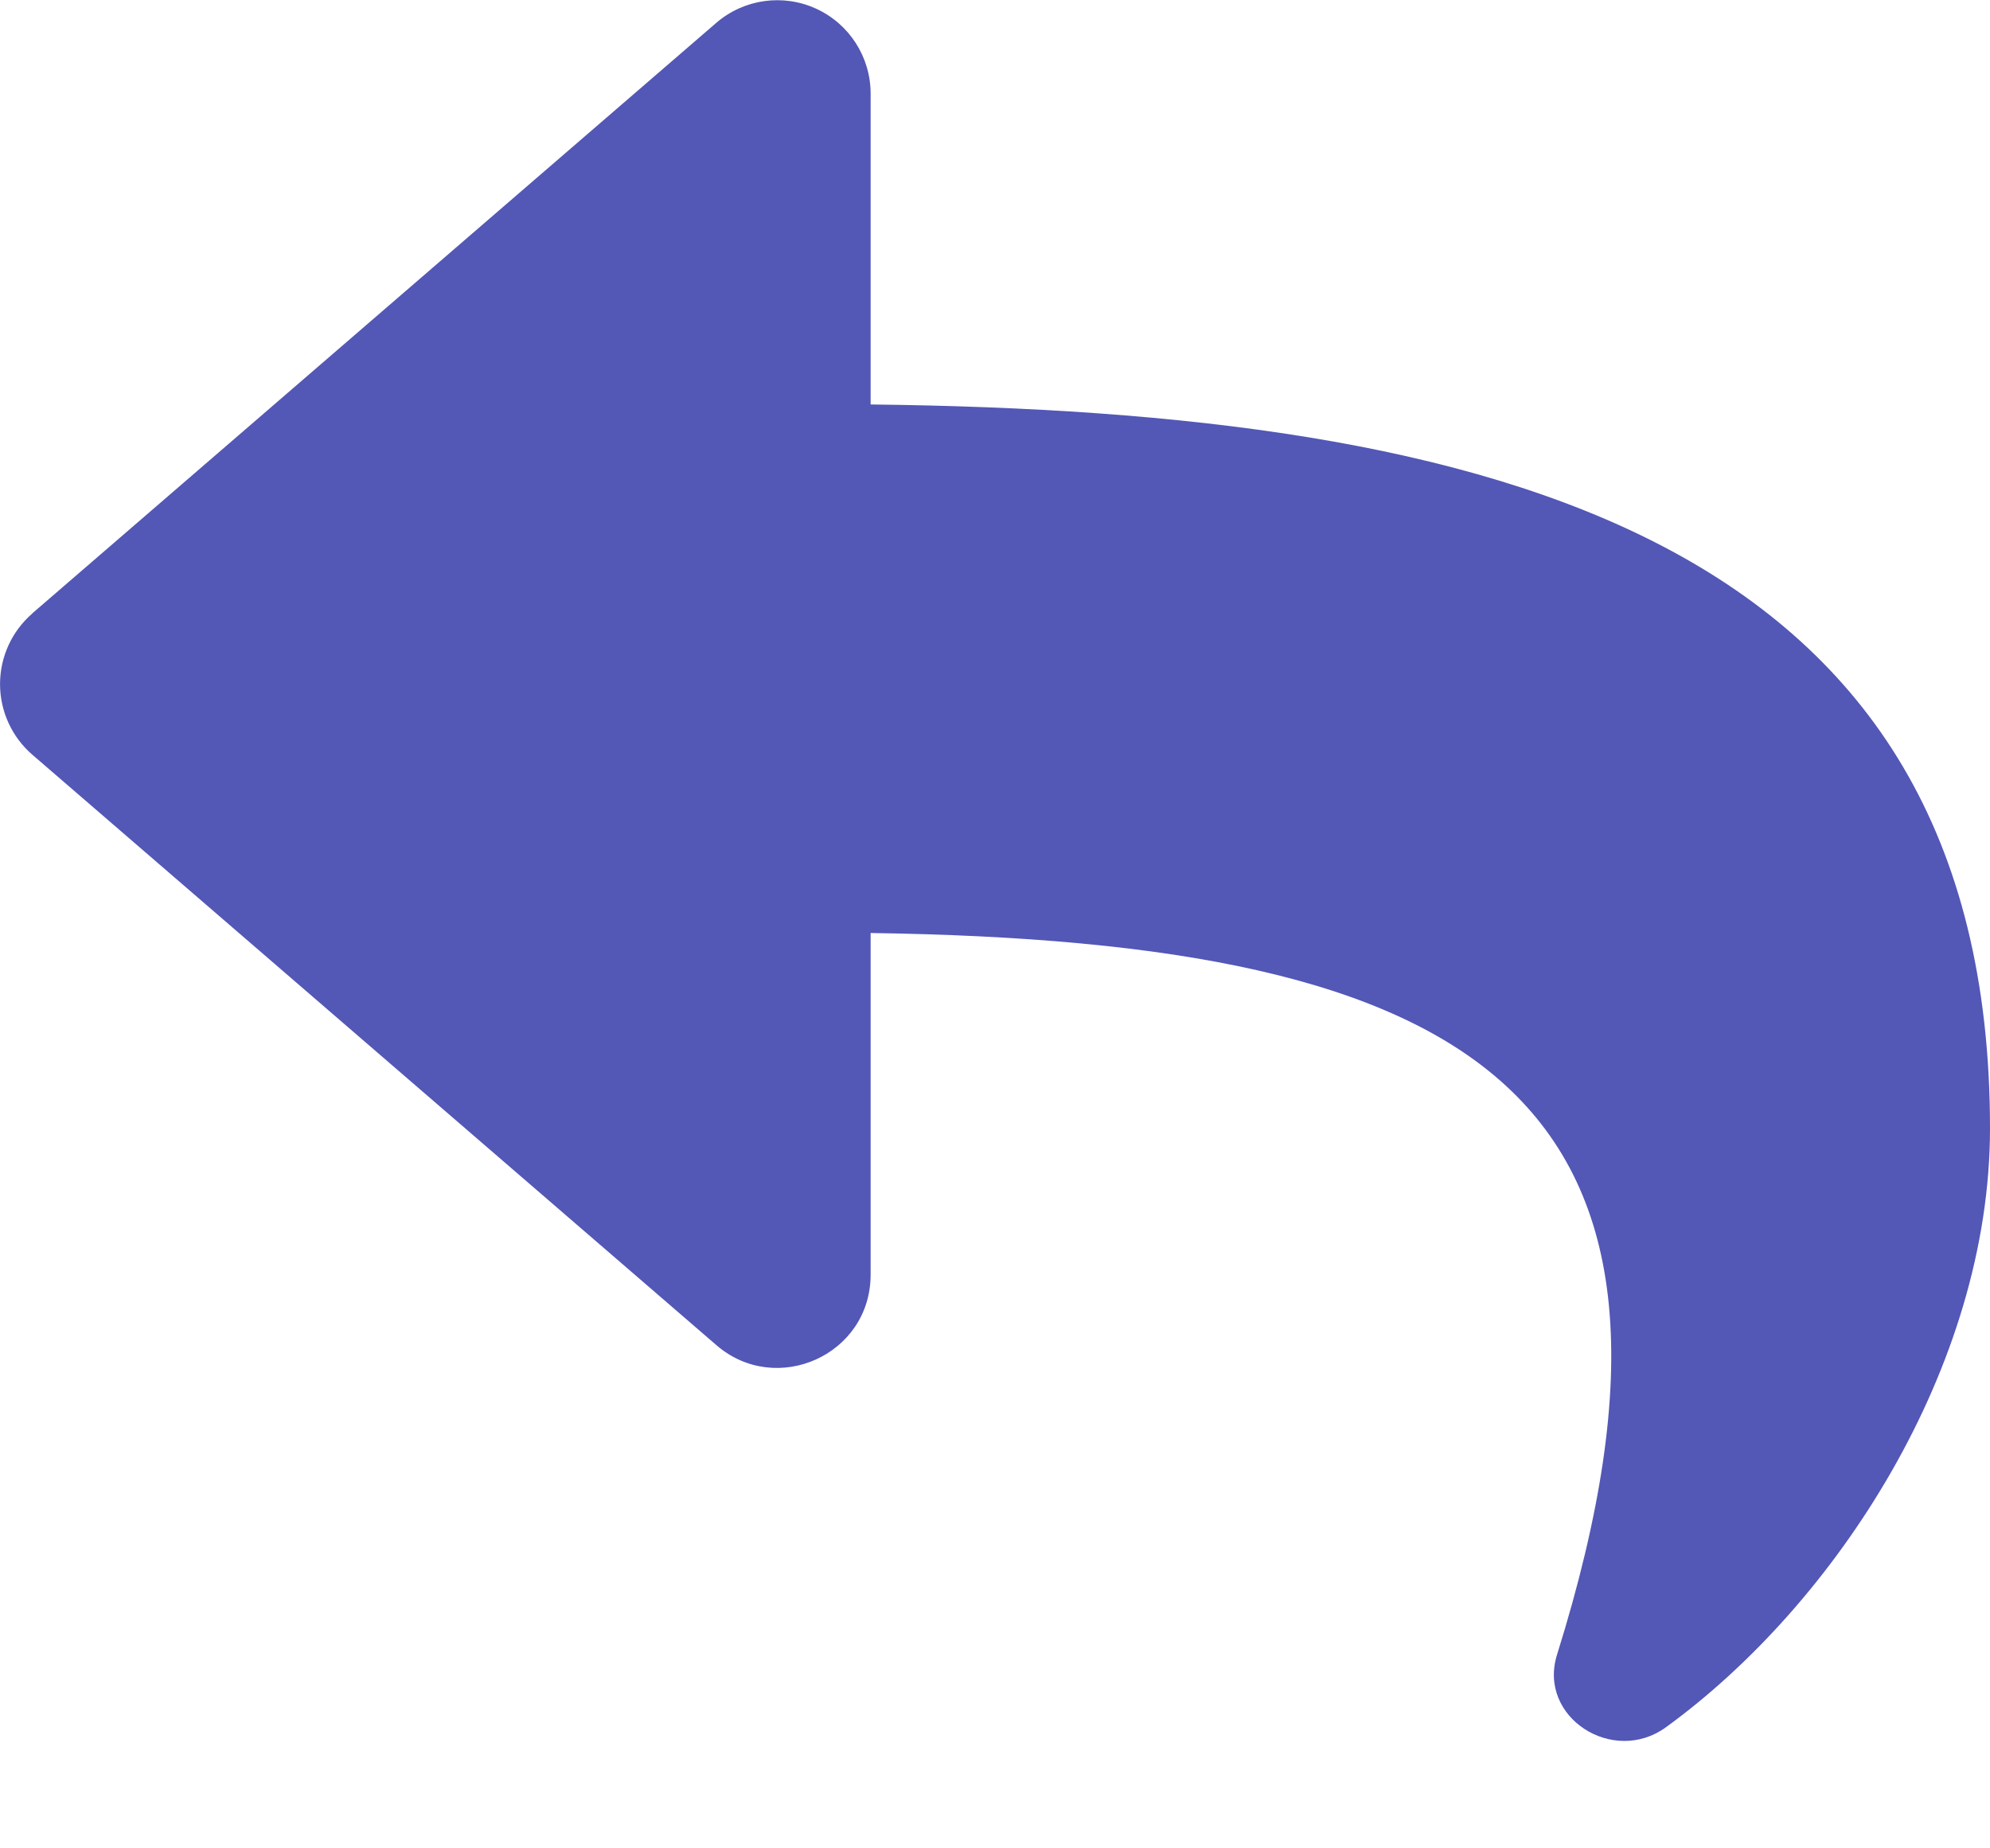
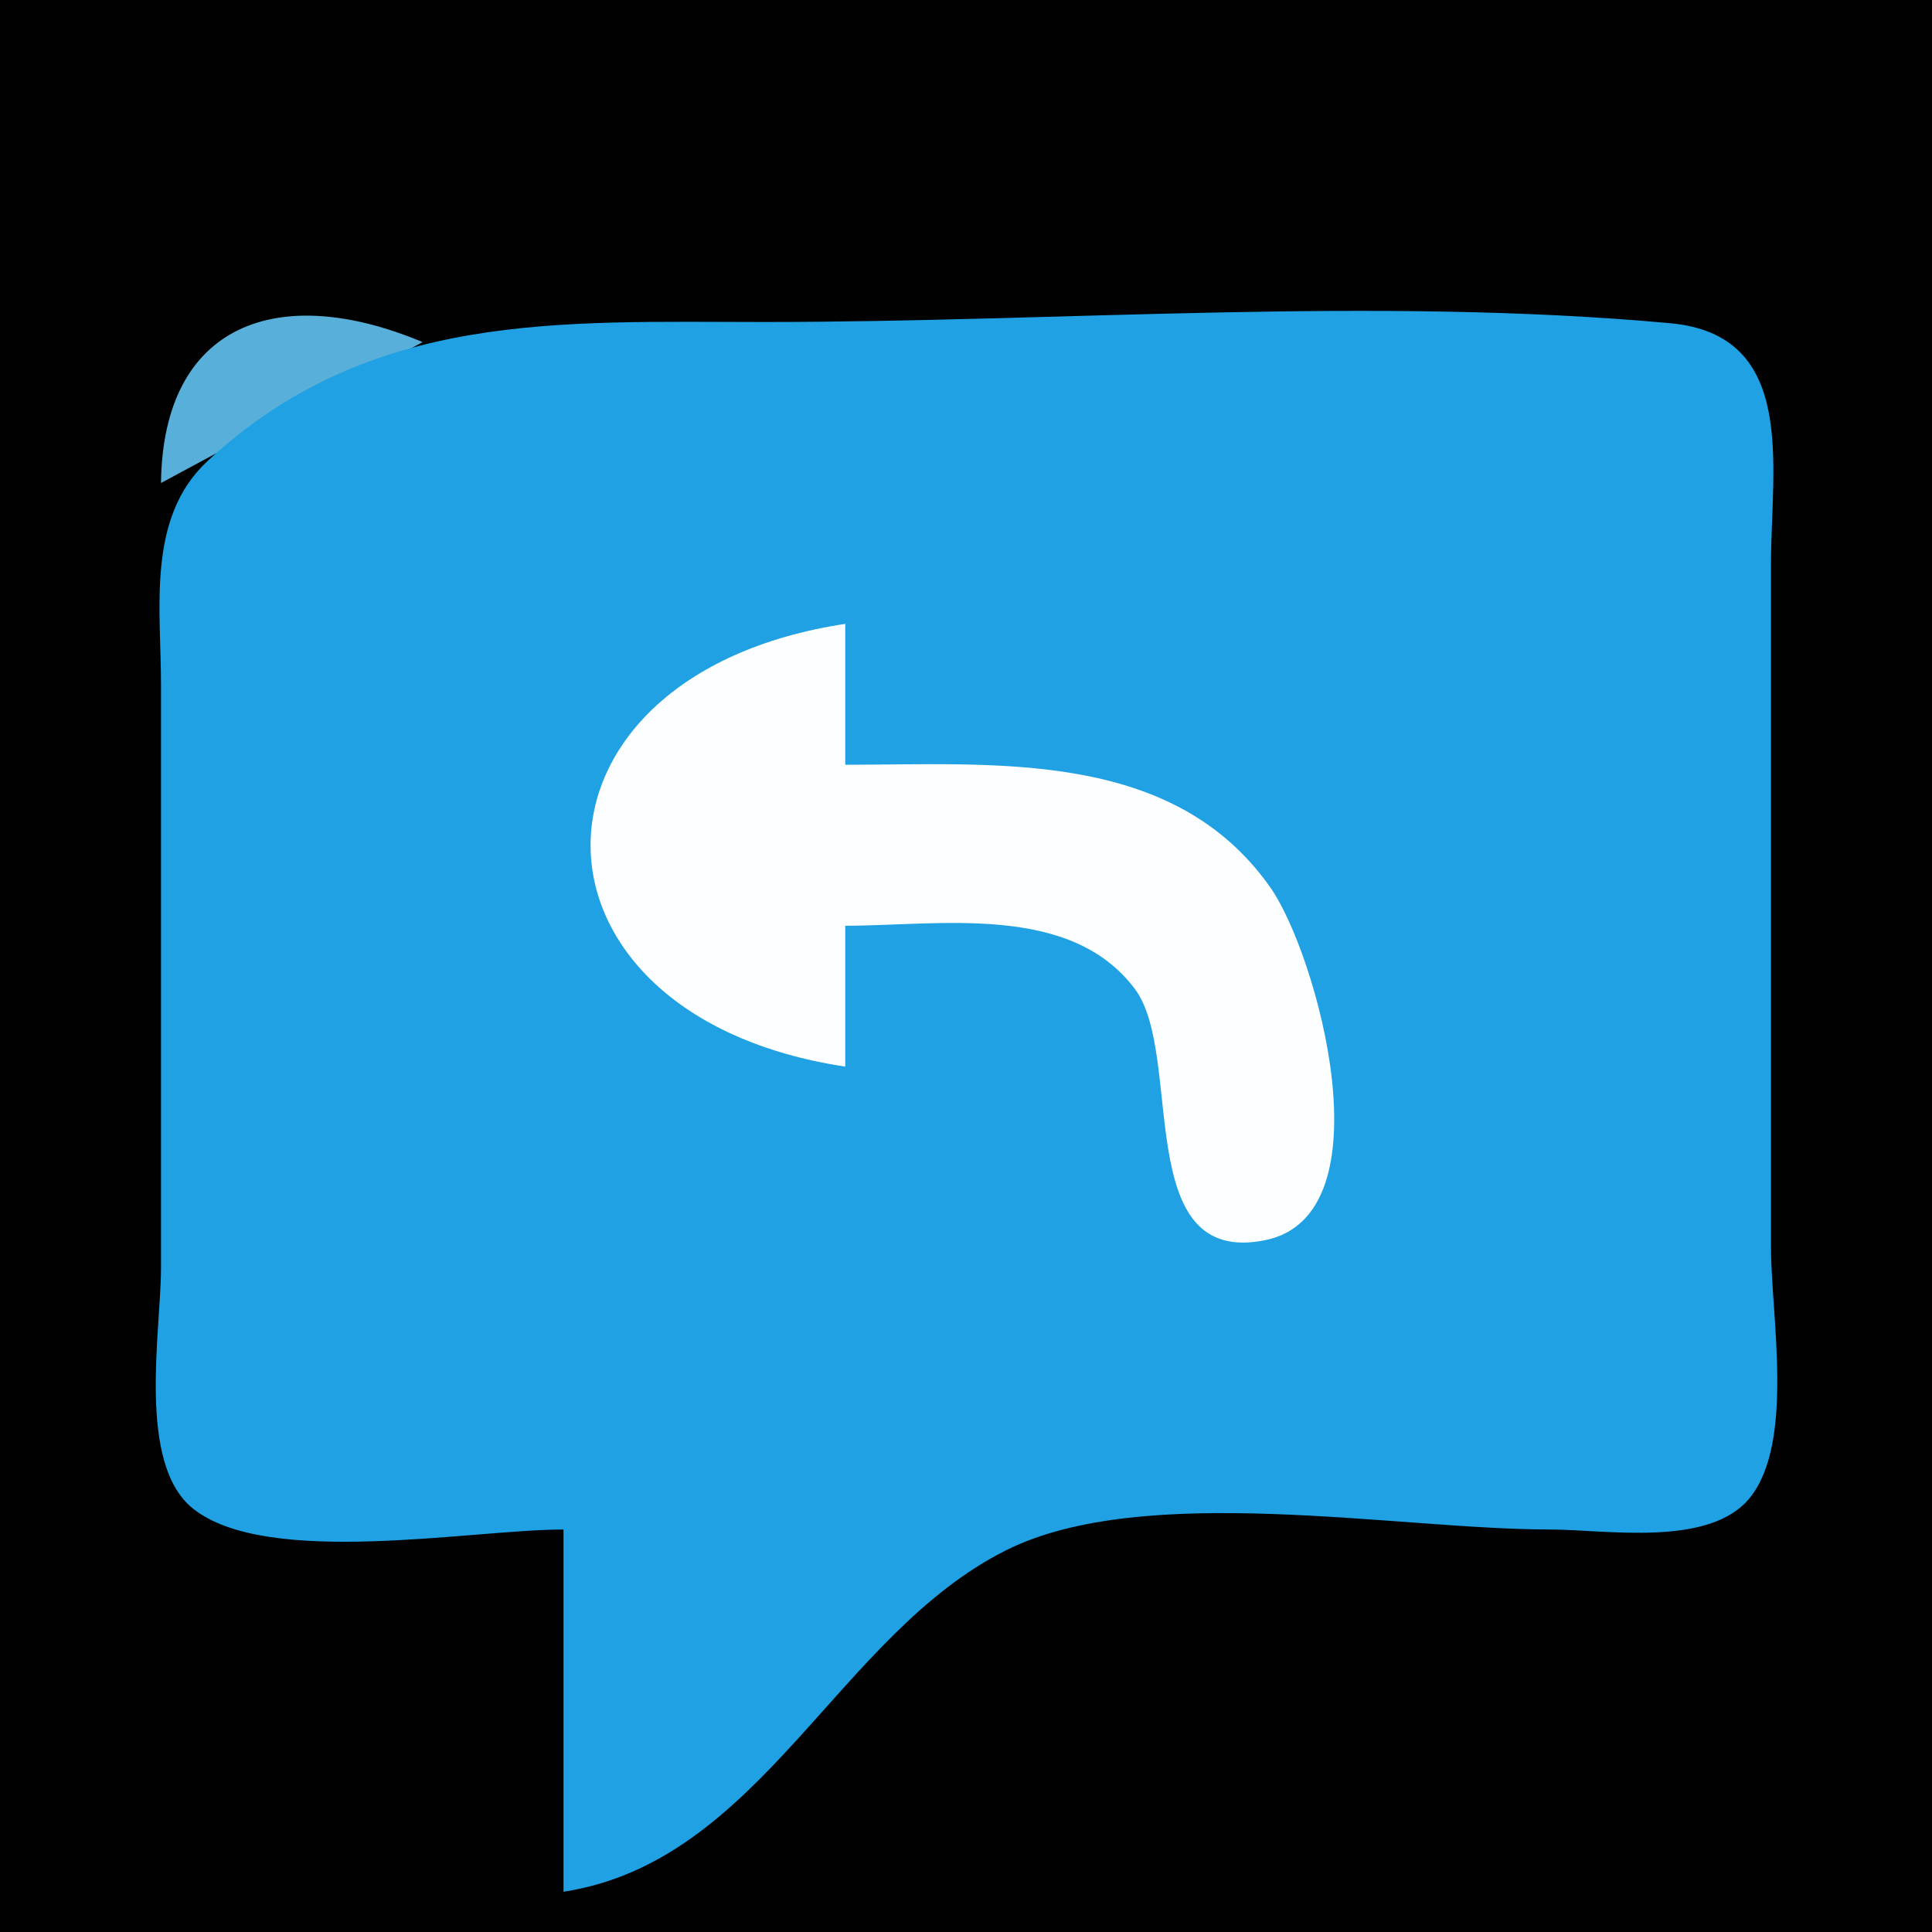
- <svg xmlns="http://www.w3.org/2000/svg" width="14" height="13">
-   <path d="M.227 4.316 5.04.16a.657.657 0 0 1 1.085.497v2.189c4.392.05 7.875.93 7.875 5.093 0 1.68-1.082 3.344-2.279 4.214-.373.272-.905-.07-.767-.51 1.24-3.964-.588-5.017-4.829-5.078v2.404c0 .566-.664.86-1.085.496L.227 5.31a.657.657 0 0 1 0-.993Z" fill="#5357B6" />
+ <svg xmlns="http://www.w3.org/2000/svg" width="96" height="96">
+   <path style="fill:#010101; stroke:none;" d="M0 0L0 96L96 96L96 0L0 0z" />
+   <path style="fill:#58afd9; stroke:none;" d="M8 24L21 17C13.809 13.983 8.094 16.087 8 24z" />
+   <path style="fill:#1fa1e4; stroke:none;" d="M28 76L28 94C37.821 92.485 41.607 81.224 50 77.028C56.852 73.602 69.442 76.001 77 76C79.803 76 84.975 76.918 86.972 74.397C89.175 71.615 88 65.328 88 62L88 28C88 23.162 89.344 16.638 82.981 16.059C68.246 14.718 52.801 16 38 16C27.831 16 18.39 15.421 10.318 22.904C7.275 25.725 8 30.225 8 34L8 63C8 66.151 6.784 72.739 9.603 74.972C13.308 77.907 23.443 76 28 76z" />
+   <path style="fill:#58afd9; stroke:none;" d="M38 30L37 32L38 30z" />
+   <path style="fill:#a5d4eb; stroke:none;" d="M39.667 30.333L40.333 30.667L39.667 30.333z" />
+   <path style="fill:#58afd9; stroke:none;" d="M41 30L42 31L41 30z" />
+   <path style="fill:#fdfeff; stroke:none;" d="M42 53L42 46C46.692 46 53.187 44.855 56.397 49.148C58.853 52.434 56.198 62.986 62.871 61.623C69.061 60.359 65.418 47.359 63.121 44.094C58.268 37.196 49.429 38 42 38L42 31C25.127 33.557 25.127 50.443 42 53z" />
+   <path style="fill:#a5d4eb; stroke:none;" d="M36 32L37 33L36 32M35 33L36 34L35 33M34 34L35 35L34 34z" />
+   <path style="fill:#58afd9; stroke:none;" d="M32 35L33 36L32 35M31 36L32 37L31 36z" />
+   <path style="fill:#a5d4eb; stroke:none;" d="M30 37L31 38L30 37M29 38L30 39L29 38M54.667 38.333L55.333 38.667L54.667 38.333z" />
+   <path style="fill:#58afd9; stroke:none;" d="M56 38L57 39L56 38M58 39L59 40L58 39M26 40L27 41L26 40z" />
+   <path style="fill:#a5d4eb; stroke:none;" d="M59 40L60 41L59 40M26.333 41.667L26.667 42.333L26.333 41.667z" />
+   <path style="fill:#58afd9; stroke:none;" d="M61 41L62 42L61 41M62 42L63 43L62 42M26 43L27 44L26 43z" />
+   <path style="fill:#a5d4eb; stroke:none;" d="M63 44L64 45L63 44M29 45L30 46L29 45z" />
+   <path style="fill:#58afd9; stroke:none;" d="M64 45L65 46L64 45z" />
+   <path style="fill:#a5d4eb; stroke:none;" d="M30 46L31 47L30 46z" />
+   <path style="fill:#58afd9; stroke:none;" d="M53 46L54 47L53 46z" />
+   <path style="fill:#a5d4eb; stroke:none;" d="M54 46L55 47L54 46z" />
+   <path style="fill:#58afd9; stroke:none;" d="M31 47L32 48L31 47M55 47L56 48L55 47M65 47L66 48L65 47M32 48L33 49L32 48M56 48L57 49L56 48z" />
+   <path style="fill:#a5d4eb; stroke:none;" d="M65.333 48.667L65.667 49.333L65.333 48.667M34 49L35 50L34 49M57 49L58 50L57 49M35 50L36 51L35 50z" />
+   <path style="fill:#58afd9; stroke:none;" d="M57 50L58 51L57 50z" />
+   <path style="fill:#a5d4eb; stroke:none;" d="M36 51L37 52L36 51z" />
+   <path style="fill:#58afd9; stroke:none;" d="M37 52L38 53L37 52M38 53L39 54L38 53z" />
+   <path style="fill:#a5d4eb; stroke:none;" d="M39.667 53.333L40.333 53.667L39.667 53.333z" />
+   <path style="fill:#58afd9; stroke:none;" d="M58 61L59 62L58 61M65 61L66 62L65 61z" />
</svg>
